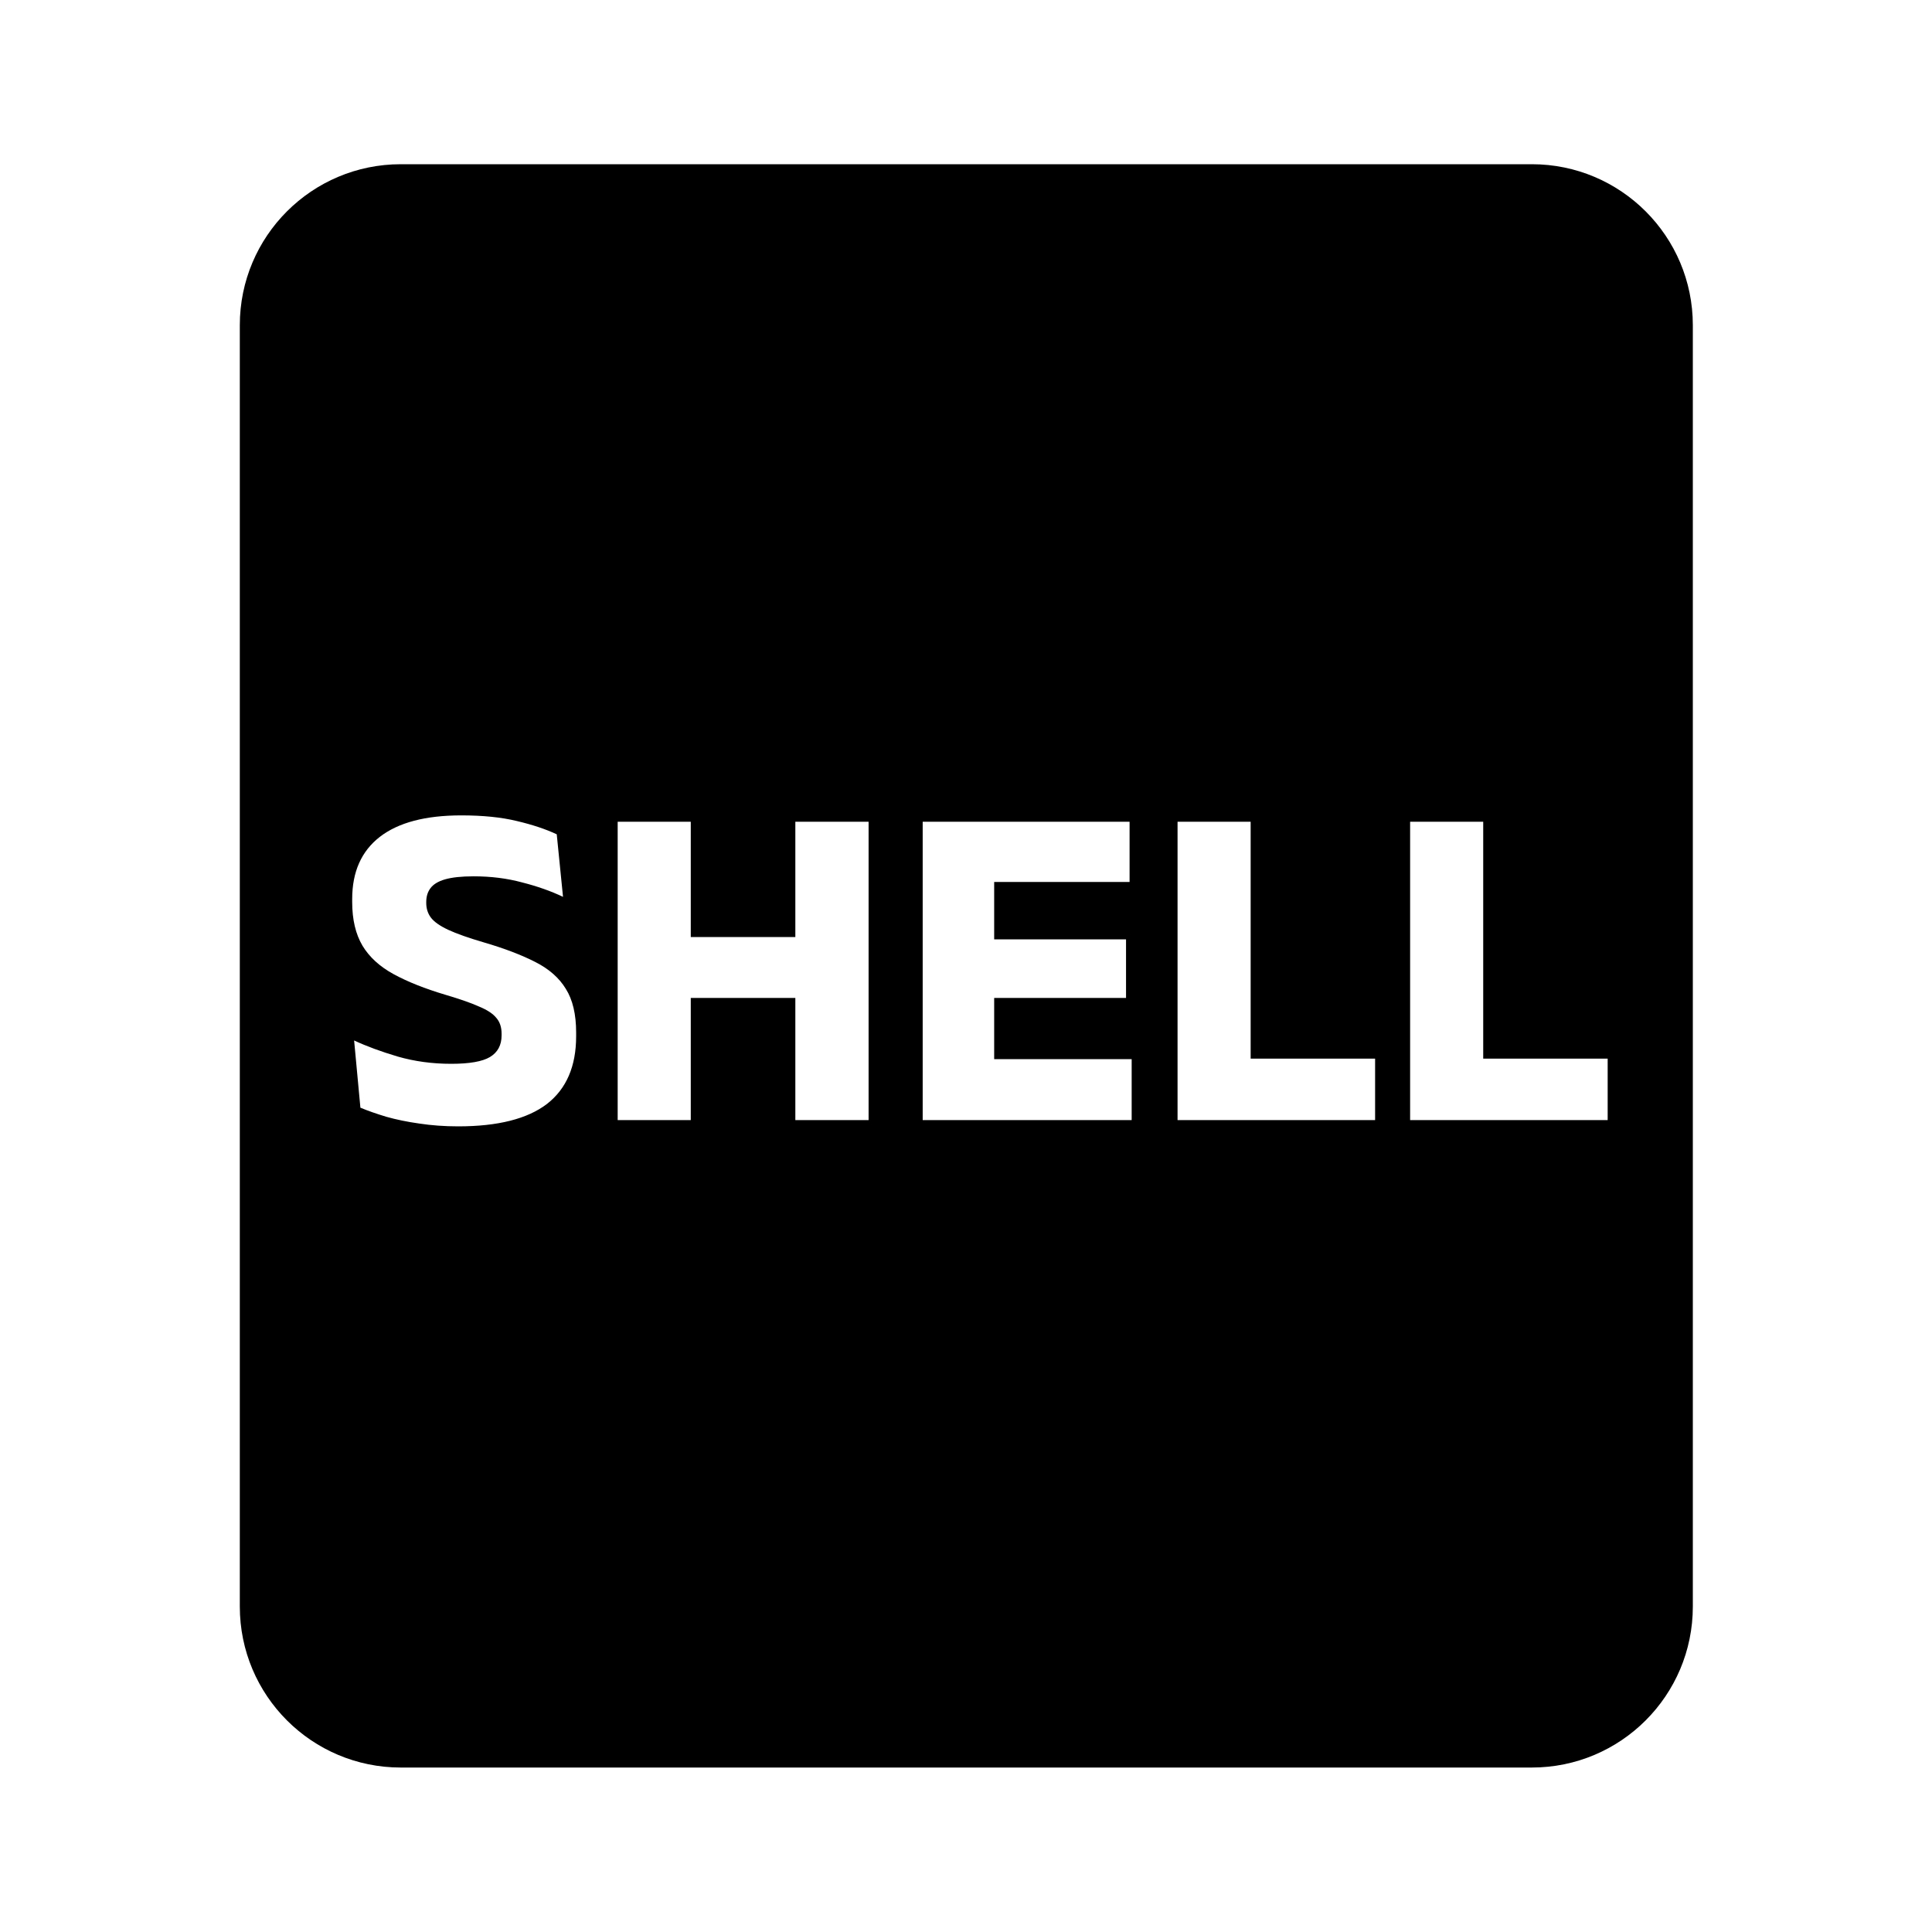
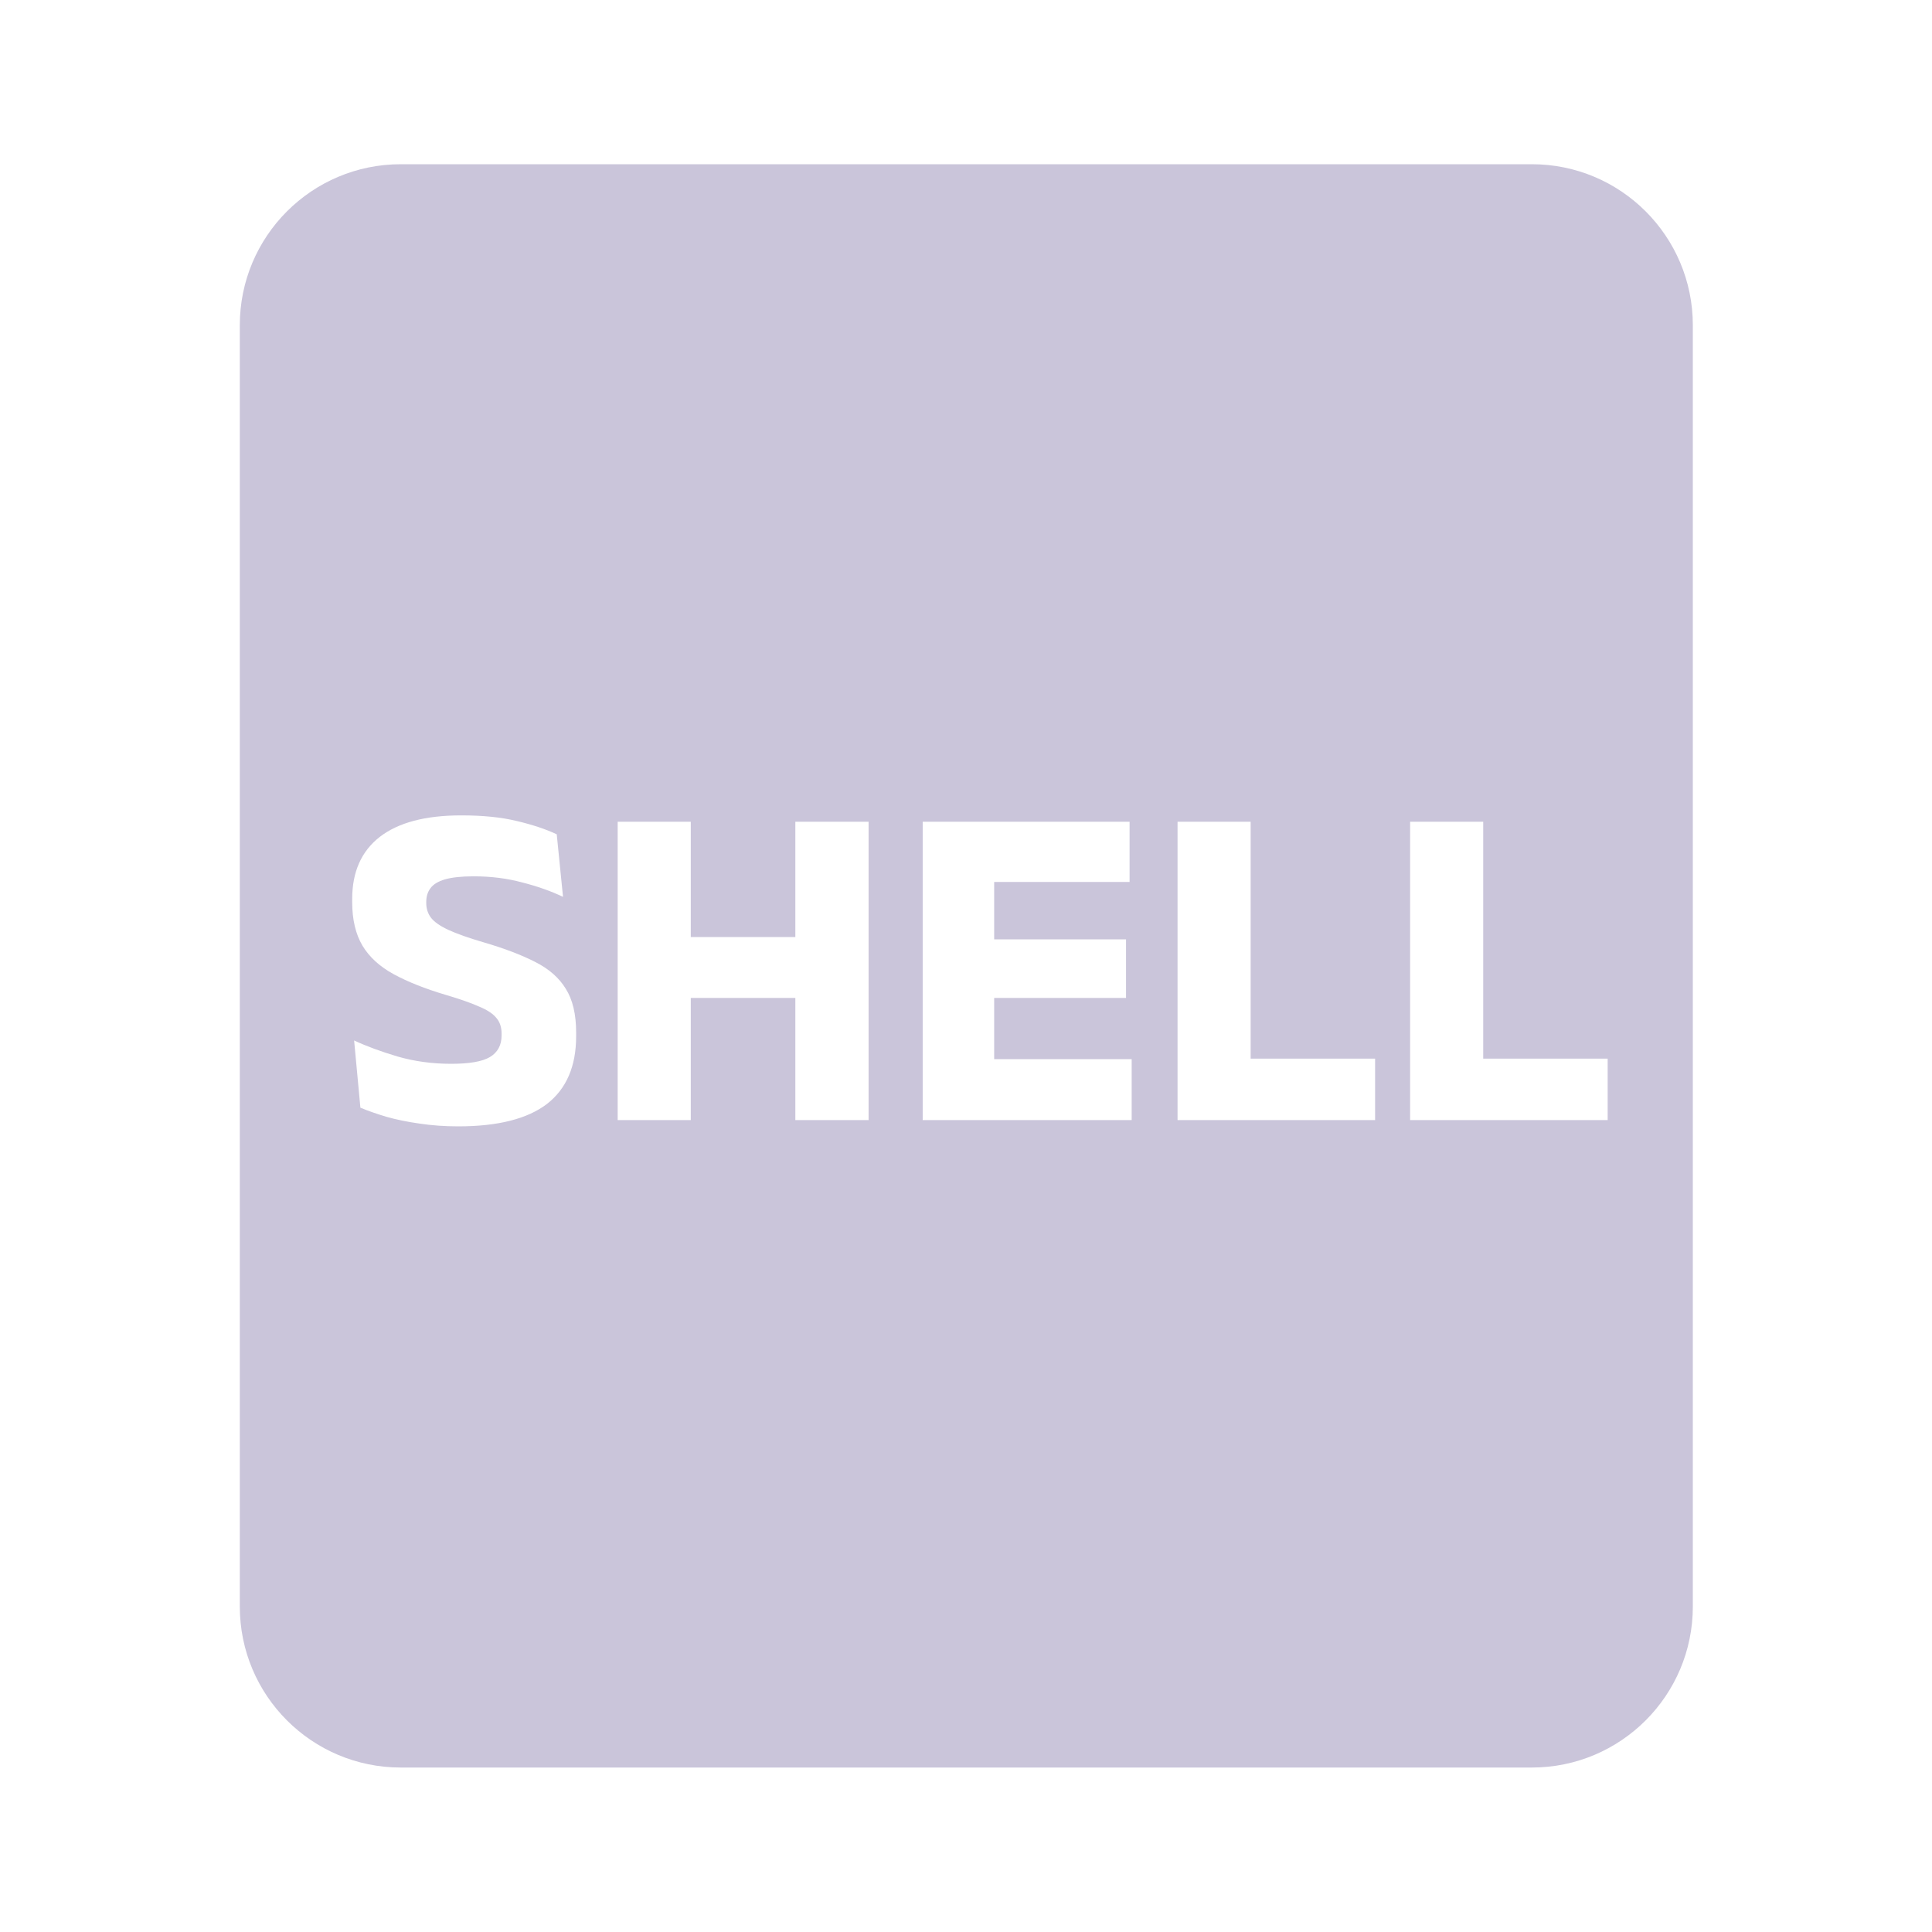
- <svg xmlns="http://www.w3.org/2000/svg" width="24" height="24" viewBox="0 0 24 24" fill="none">
-   <path fill-rule="evenodd" clip-rule="evenodd" d="M4.979 2.04C3.874 2.04 2.979 2.935 2.979 4.04V19.957C2.979 21.062 3.874 21.957 4.979 21.957H19.029C20.133 21.957 21.029 21.062 21.029 19.957V4.04C21.029 2.935 20.133 2.04 19.029 2.04H4.979ZM5.692 13.992C5.52 13.992 5.359 13.98 5.208 13.957C5.059 13.936 4.923 13.908 4.799 13.873C4.677 13.836 4.57 13.799 4.477 13.76L4.399 12.925C4.551 12.996 4.732 13.063 4.941 13.125C5.15 13.185 5.371 13.215 5.605 13.215C5.831 13.215 5.992 13.187 6.086 13.131C6.183 13.073 6.231 12.983 6.231 12.861V12.841C6.231 12.76 6.209 12.694 6.165 12.644C6.122 12.591 6.05 12.544 5.947 12.502C5.847 12.457 5.71 12.41 5.538 12.359C5.279 12.282 5.063 12.196 4.889 12.101C4.717 12.007 4.588 11.889 4.503 11.748C4.418 11.604 4.375 11.424 4.375 11.205V11.168C4.375 10.831 4.489 10.574 4.718 10.396C4.948 10.218 5.285 10.129 5.73 10.129C5.997 10.129 6.227 10.152 6.42 10.199C6.615 10.245 6.78 10.3 6.916 10.364L6.994 11.141C6.845 11.07 6.676 11.01 6.487 10.962C6.299 10.911 6.098 10.886 5.883 10.886C5.733 10.886 5.614 10.899 5.527 10.924C5.442 10.949 5.382 10.986 5.347 11.034C5.312 11.081 5.295 11.137 5.295 11.205V11.217C5.295 11.286 5.314 11.347 5.353 11.399C5.393 11.452 5.465 11.502 5.567 11.55C5.672 11.599 5.82 11.651 6.011 11.707C6.268 11.782 6.481 11.864 6.649 11.95C6.819 12.036 6.946 12.147 7.029 12.284C7.114 12.419 7.157 12.6 7.157 12.826V12.873C7.157 13.246 7.036 13.526 6.794 13.714C6.552 13.899 6.185 13.992 5.692 13.992ZM8.581 13.914H7.673V10.208H8.581V11.64H9.88V10.208H10.79V13.914H9.88V12.397H8.581V13.914ZM11.462 10.208V13.914H14.058V13.157H12.35V12.397H13.988V11.669H12.35V10.956H14.032V10.208H11.462ZM14.628 13.914V10.208H15.536V13.151H17.082V13.914H14.628ZM17.517 13.914H19.971V13.151H18.425V10.208H17.517V13.914Z" fill="currentColor" />
+ <svg xmlns="http://www.w3.org/2000/svg" viewBox="0 0 24 24" fill="none">
+   <path fill-rule="evenodd" clip-rule="evenodd" d="M4.979 2.04C3.874 2.04 2.979 2.935 2.979 4.04V19.957C2.979 21.062 3.874 21.957 4.979 21.957H19.029C20.133 21.957 21.029 21.062 21.029 19.957V4.04C21.029 2.935 20.133 2.04 19.029 2.04H4.979ZM5.692 13.992C5.52 13.992 5.359 13.98 5.208 13.957C5.059 13.936 4.923 13.908 4.799 13.873C4.677 13.836 4.57 13.799 4.477 13.76L4.399 12.925C4.551 12.996 4.732 13.063 4.941 13.125C5.15 13.185 5.371 13.215 5.605 13.215C5.831 13.215 5.992 13.187 6.086 13.131C6.183 13.073 6.231 12.983 6.231 12.861V12.841C6.231 12.76 6.209 12.694 6.165 12.644C6.122 12.591 6.05 12.544 5.947 12.502C5.847 12.457 5.71 12.41 5.538 12.359C5.279 12.282 5.063 12.196 4.889 12.101C4.717 12.007 4.588 11.889 4.503 11.748C4.418 11.604 4.375 11.424 4.375 11.205V11.168C4.375 10.831 4.489 10.574 4.718 10.396C4.948 10.218 5.285 10.129 5.73 10.129C5.997 10.129 6.227 10.152 6.42 10.199C6.615 10.245 6.78 10.3 6.916 10.364L6.994 11.141C6.845 11.07 6.676 11.01 6.487 10.962C6.299 10.911 6.098 10.886 5.883 10.886C5.733 10.886 5.614 10.899 5.527 10.924C5.442 10.949 5.382 10.986 5.347 11.034C5.312 11.081 5.295 11.137 5.295 11.205V11.217C5.295 11.286 5.314 11.347 5.353 11.399C5.393 11.452 5.465 11.502 5.567 11.55C5.672 11.599 5.82 11.651 6.011 11.707C6.268 11.782 6.481 11.864 6.649 11.95C6.819 12.036 6.946 12.147 7.029 12.284C7.114 12.419 7.157 12.6 7.157 12.826V12.873C7.157 13.246 7.036 13.526 6.794 13.714C6.552 13.899 6.185 13.992 5.692 13.992ZM8.581 13.914H7.673V10.208H8.581V11.64H9.88V10.208H10.79V13.914H9.88V12.397H8.581V13.914ZM11.462 10.208V13.914H14.058V13.157H12.35V12.397H13.988V11.669H12.35V10.956H14.032V10.208H11.462ZM14.628 13.914V10.208H15.536V13.151H17.082V13.914H14.628ZM17.517 13.914H19.971V13.151H18.425V10.208H17.517V13.914Z" style="fill: rgb(202, 197, 218); fill-rule: evenodd;" transform="matrix(1, 0, 0, 1, 0, 0)" />
</svg>
